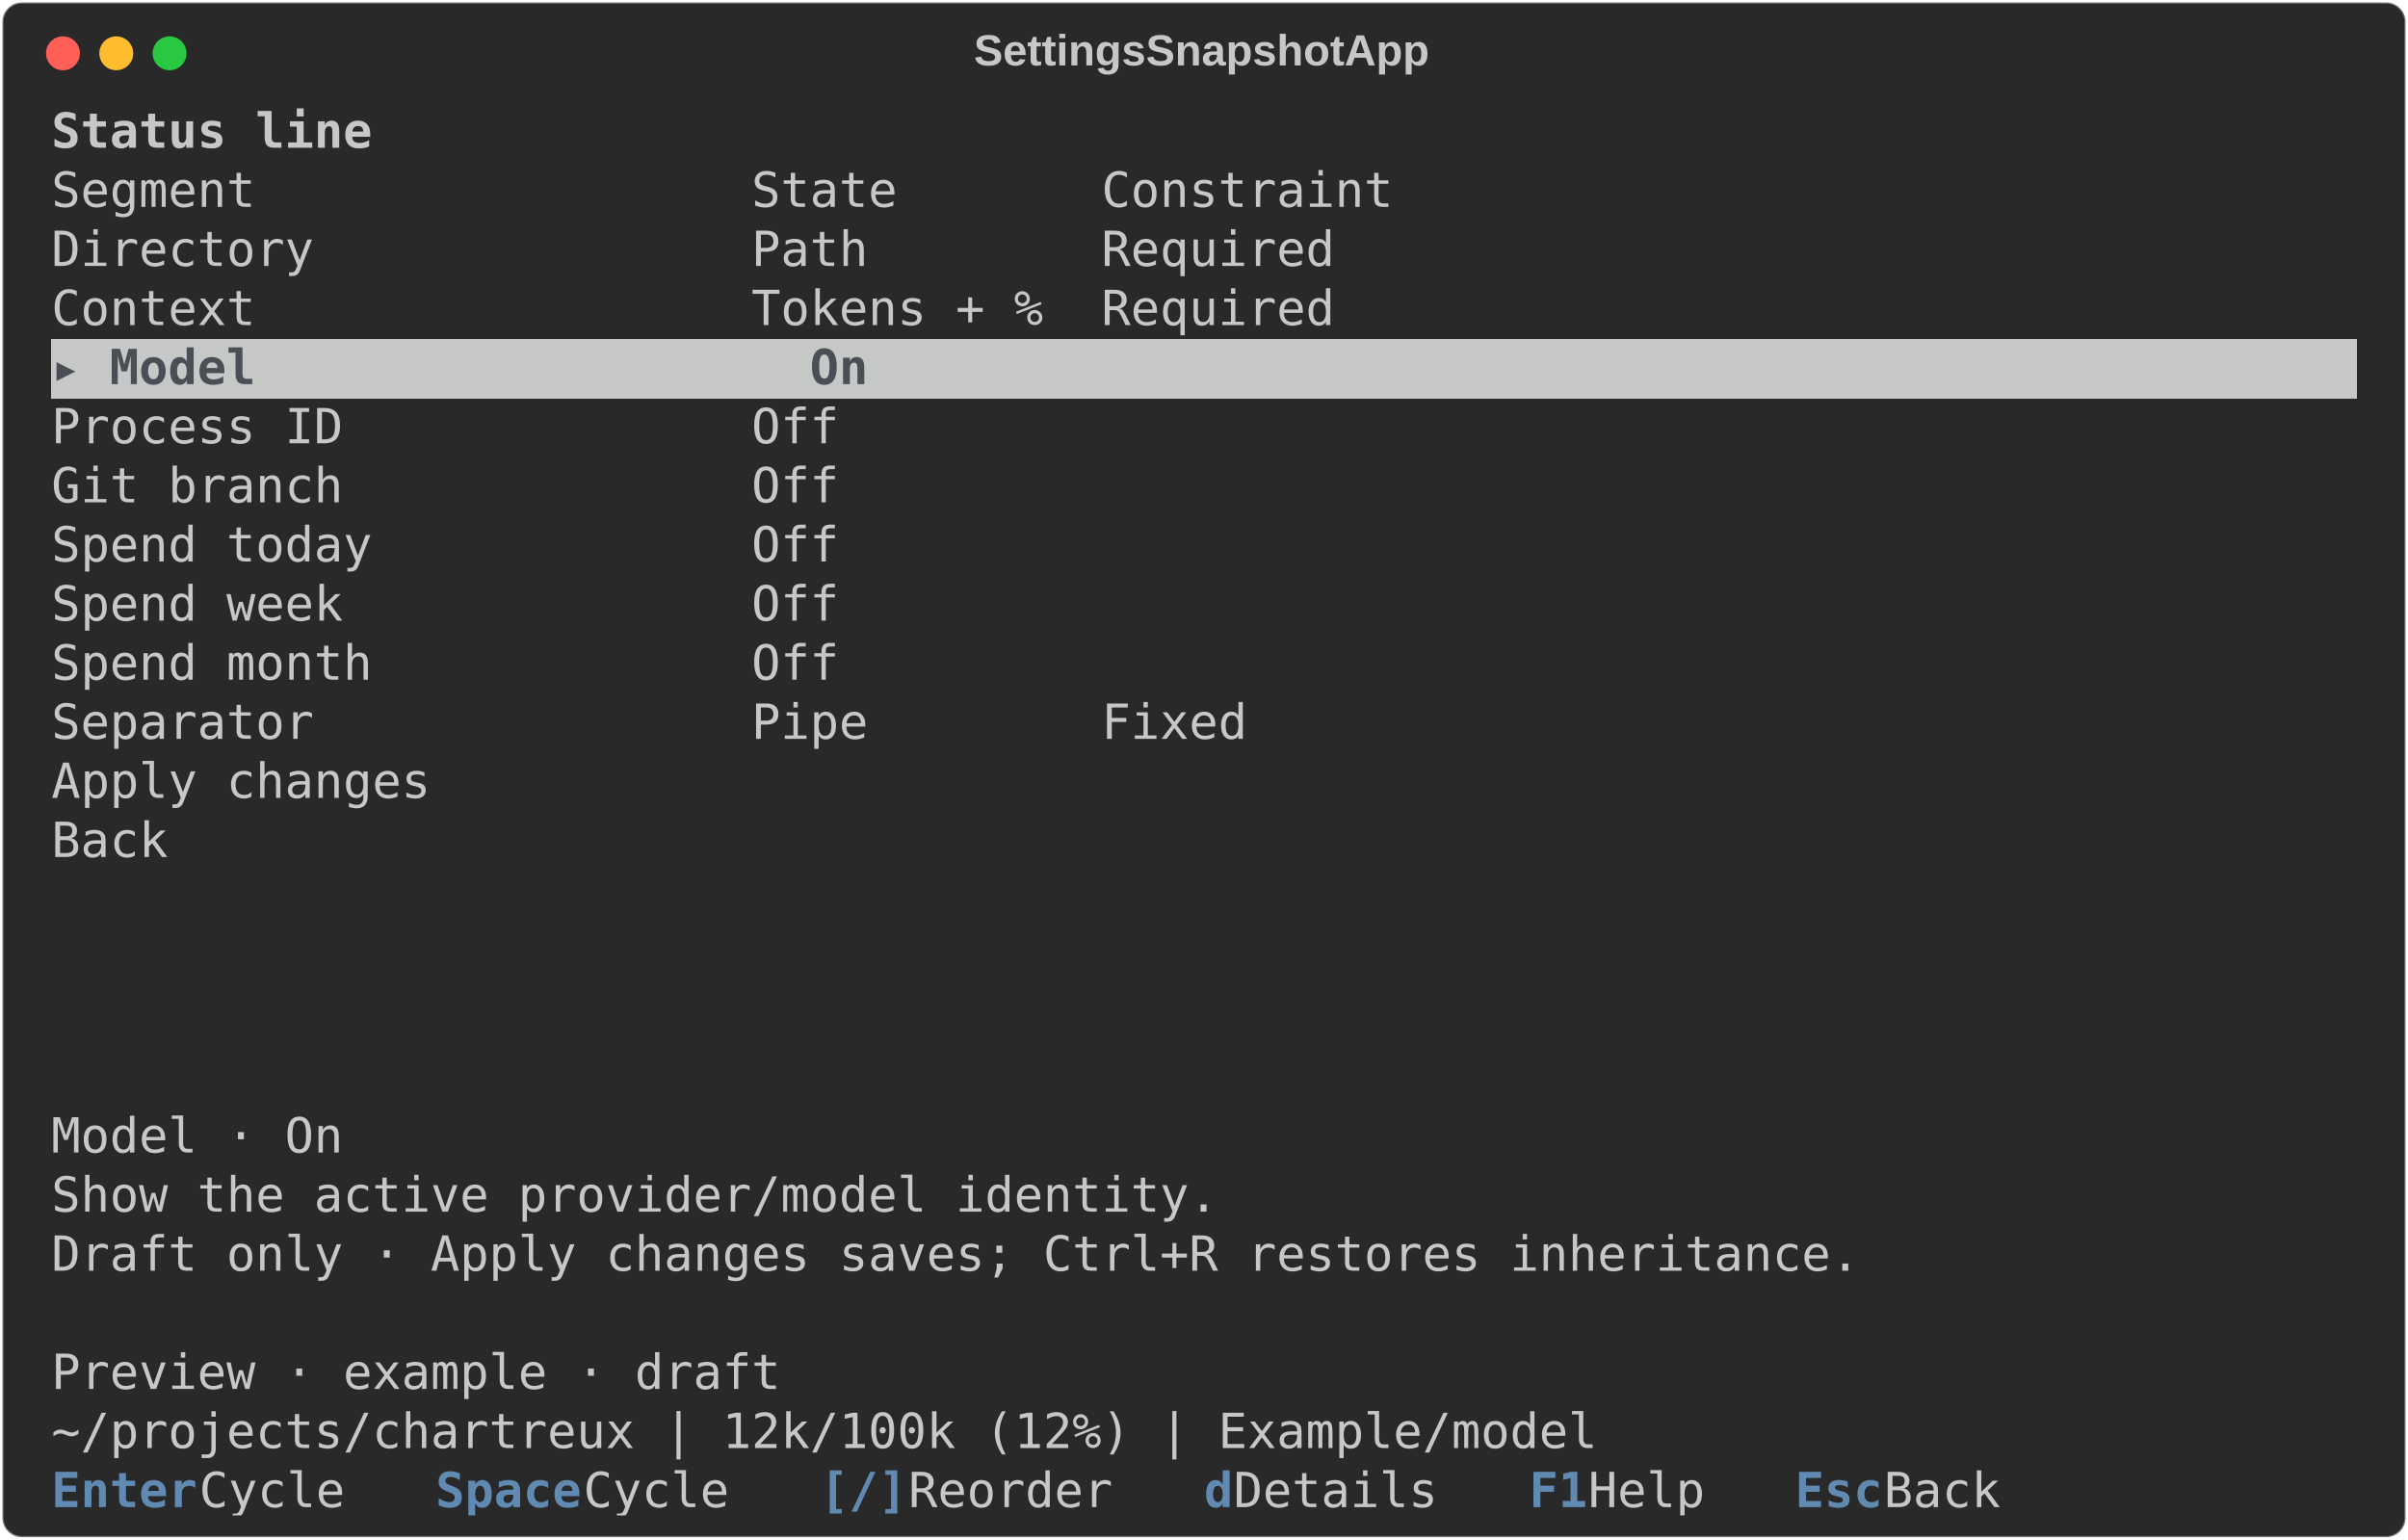
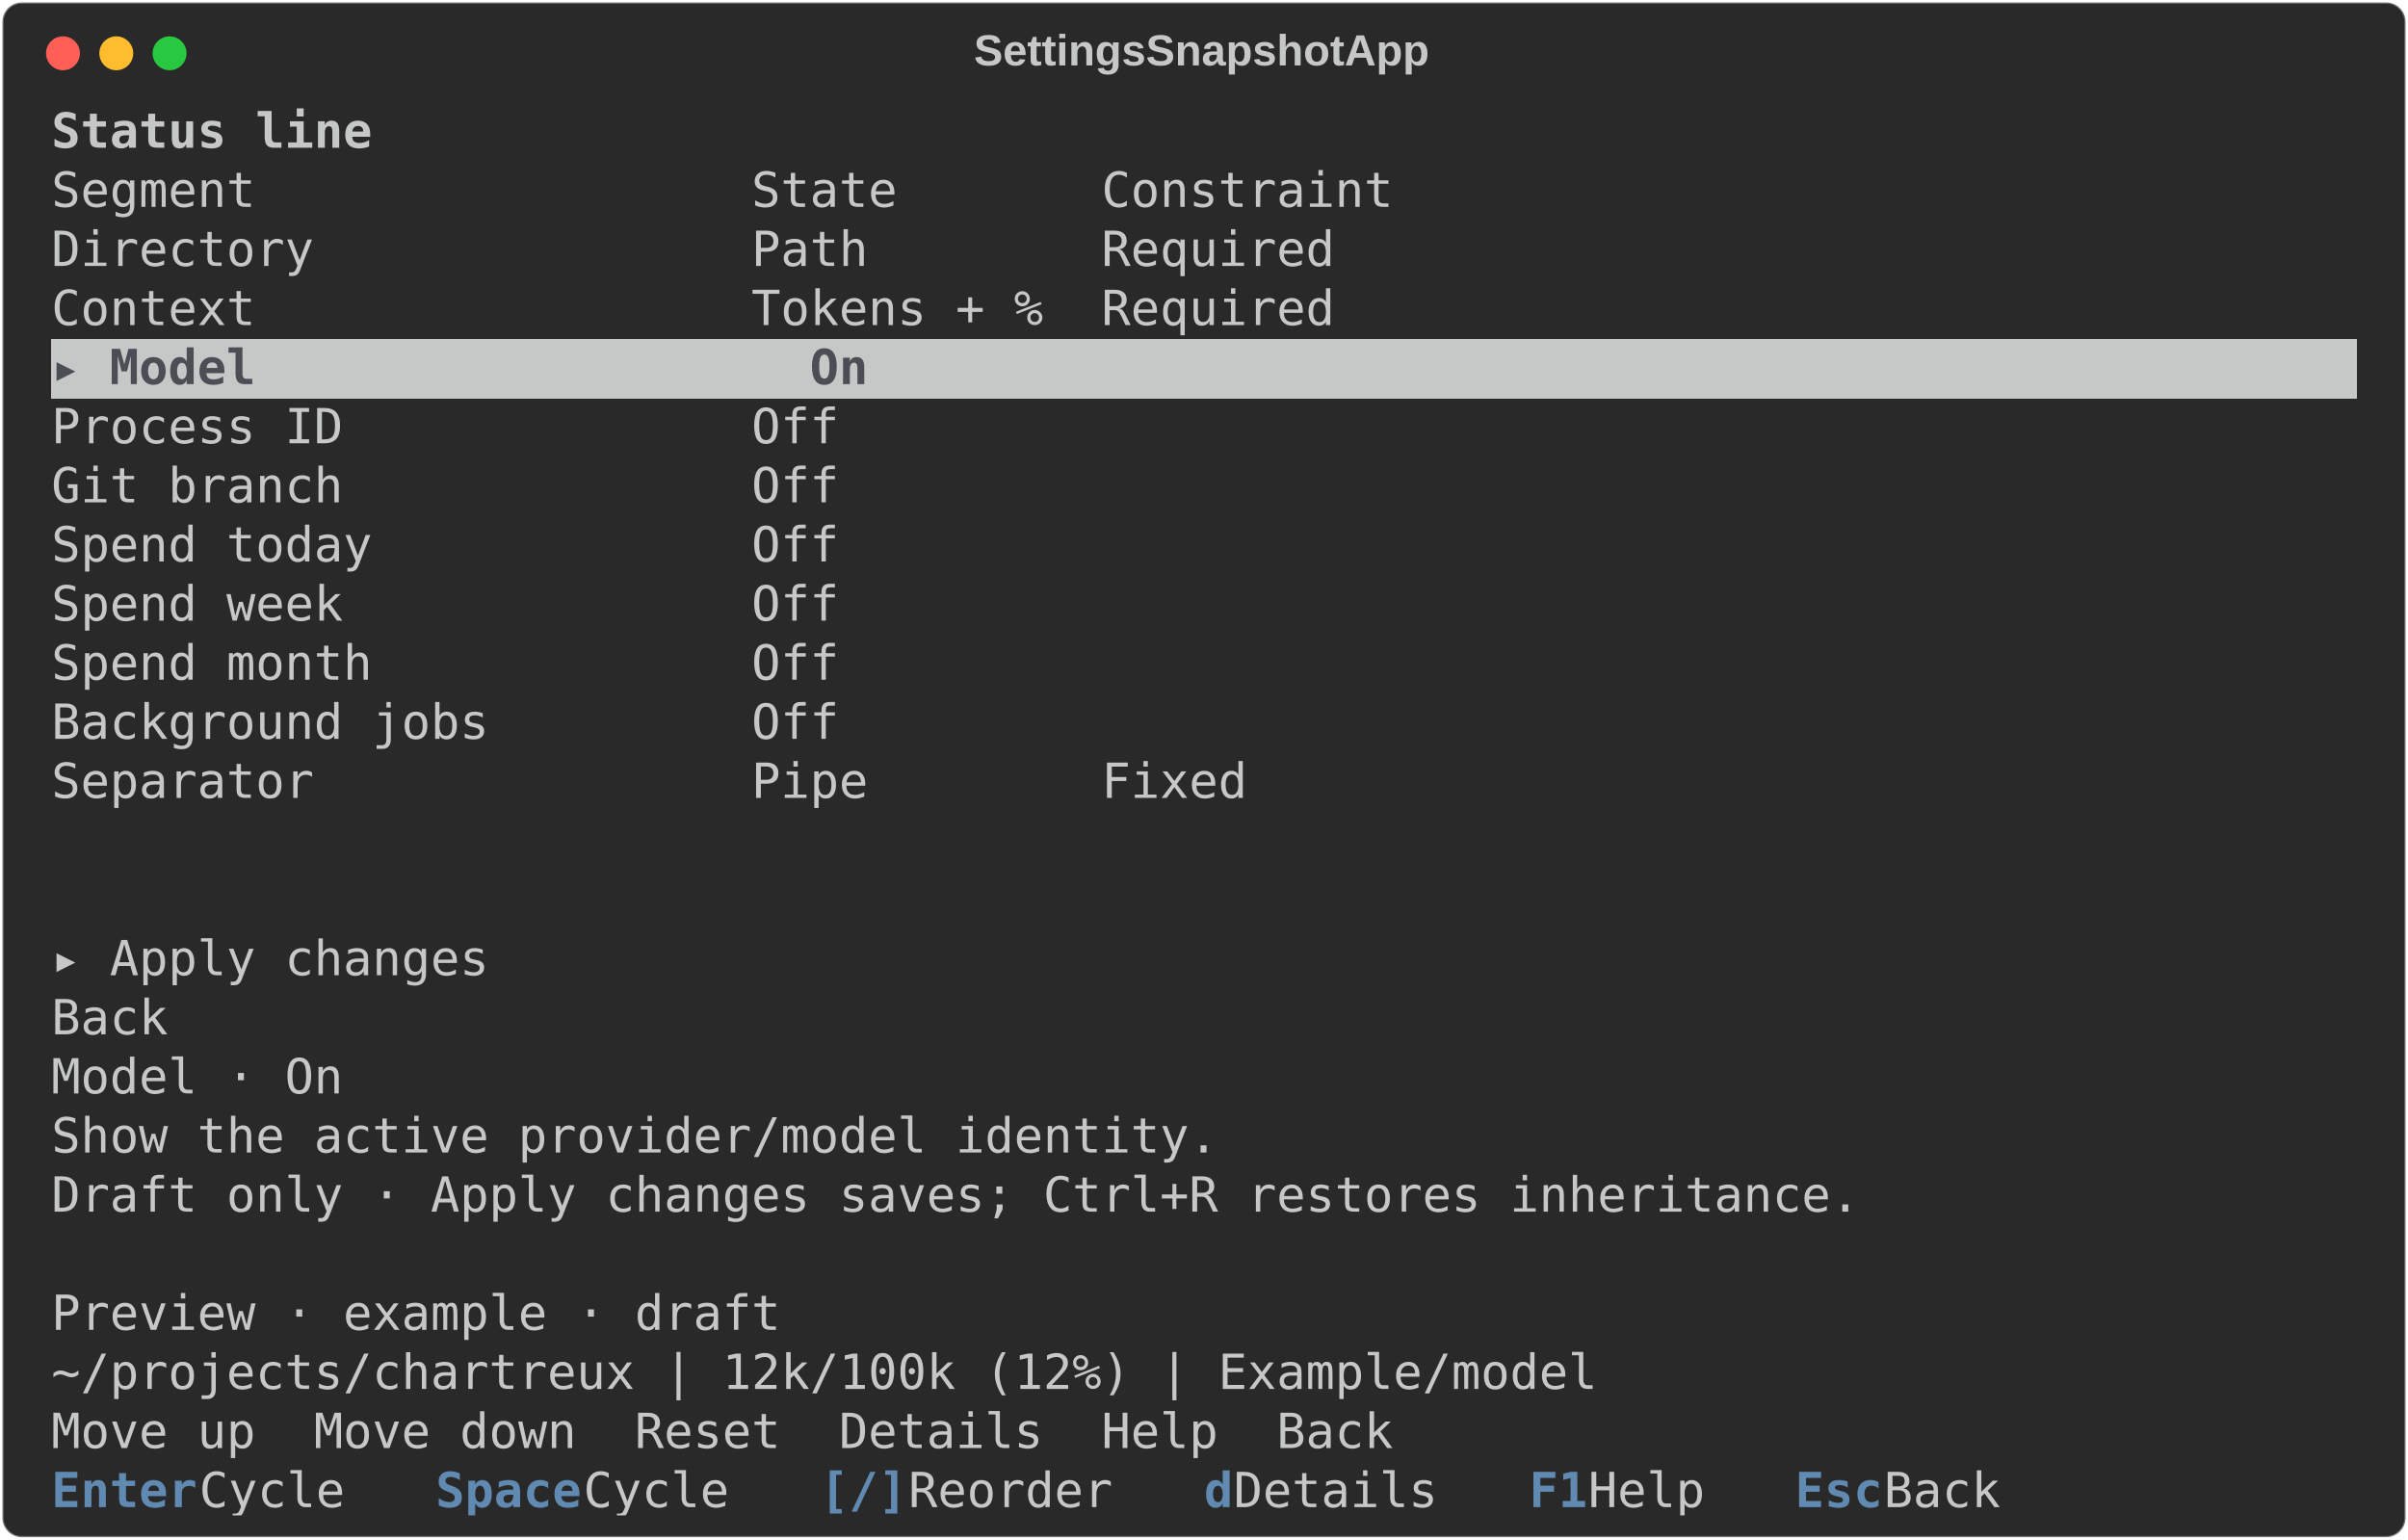
<svg xmlns="http://www.w3.org/2000/svg" class="rich-terminal" viewBox="0 0 994 635.6">
  <style>

    @font-face {
        font-family: "Fira Code";
        src: local("FiraCode-Regular"),
                url("https://cdnjs.cloudflare.com/ajax/libs/firacode/6.2.0/woff2/FiraCode-Regular.woff2") format("woff2"),
                url("https://cdnjs.cloudflare.com/ajax/libs/firacode/6.2.0/woff/FiraCode-Regular.woff") format("woff");
        font-style: normal;
        font-weight: 400;
    }
    @font-face {
        font-family: "Fira Code";
        src: local("FiraCode-Bold"),
                url("https://cdnjs.cloudflare.com/ajax/libs/firacode/6.2.0/woff2/FiraCode-Bold.woff2") format("woff2"),
                url("https://cdnjs.cloudflare.com/ajax/libs/firacode/6.2.0/woff/FiraCode-Bold.woff") format("woff");
        font-style: bold;
        font-weight: 700;
    }

    .terminal-matrix {
        font-family: Fira Code, monospace;
        font-size: 20px;
        line-height: 24.4px;
        font-variant-east-asian: full-width;
    }

    .terminal-title {
        font-size: 18px;
        font-weight: bold;
        font-family: arial;
    }

    .terminal-r1 { fill: #c5c8c6 }
.terminal-r2 { fill: #c5c8c6;font-weight: bold }
.terminal-r3 { fill: #4b4e55;font-weight: bold }
.terminal-r4 { fill: #608ab1;font-weight: bold }
    </style>
  <defs>
    <clipPath id="terminal-clip-terminal">
      <rect x="0" y="0" width="975.0" height="584.6" />
    </clipPath>
    <clipPath id="terminal-line-0">
      <rect x="0" y="1.5" width="976" height="24.65" />
    </clipPath>
    <clipPath id="terminal-line-1">
      <rect x="0" y="25.9" width="976" height="24.65" />
    </clipPath>
    <clipPath id="terminal-line-2">
      <rect x="0" y="50.3" width="976" height="24.65" />
    </clipPath>
    <clipPath id="terminal-line-3">
      <rect x="0" y="74.7" width="976" height="24.65" />
    </clipPath>
    <clipPath id="terminal-line-4">
      <rect x="0" y="99.1" width="976" height="24.65" />
    </clipPath>
    <clipPath id="terminal-line-5">
      <rect x="0" y="123.5" width="976" height="24.65" />
    </clipPath>
    <clipPath id="terminal-line-6">
      <rect x="0" y="147.9" width="976" height="24.65" />
    </clipPath>
    <clipPath id="terminal-line-7">
      <rect x="0" y="172.3" width="976" height="24.65" />
    </clipPath>
    <clipPath id="terminal-line-8">
      <rect x="0" y="196.7" width="976" height="24.65" />
    </clipPath>
    <clipPath id="terminal-line-9">
      <rect x="0" y="221.1" width="976" height="24.65" />
    </clipPath>
    <clipPath id="terminal-line-10">
      <rect x="0" y="245.5" width="976" height="24.65" />
    </clipPath>
    <clipPath id="terminal-line-11">
      <rect x="0" y="269.9" width="976" height="24.65" />
    </clipPath>
    <clipPath id="terminal-line-12">
      <rect x="0" y="294.3" width="976" height="24.65" />
    </clipPath>
    <clipPath id="terminal-line-13">
      <rect x="0" y="318.7" width="976" height="24.65" />
    </clipPath>
    <clipPath id="terminal-line-14">
      <rect x="0" y="343.1" width="976" height="24.65" />
    </clipPath>
    <clipPath id="terminal-line-15">
      <rect x="0" y="367.5" width="976" height="24.65" />
    </clipPath>
    <clipPath id="terminal-line-16">
      <rect x="0" y="391.9" width="976" height="24.65" />
    </clipPath>
    <clipPath id="terminal-line-17">
      <rect x="0" y="416.3" width="976" height="24.65" />
    </clipPath>
    <clipPath id="terminal-line-18">
      <rect x="0" y="440.7" width="976" height="24.65" />
    </clipPath>
    <clipPath id="terminal-line-19">
      <rect x="0" y="465.1" width="976" height="24.65" />
    </clipPath>
    <clipPath id="terminal-line-20">
      <rect x="0" y="489.5" width="976" height="24.65" />
    </clipPath>
    <clipPath id="terminal-line-21">
      <rect x="0" y="513.9" width="976" height="24.65" />
    </clipPath>
    <clipPath id="terminal-line-22">
      <rect x="0" y="538.3" width="976" height="24.65" />
    </clipPath>
  </defs>
  <rect fill="#292929" stroke="rgba(255,255,255,0.35)" stroke-width="1" x="1" y="1" width="992" height="633.6" rx="8" />
  <text class="terminal-title" fill="#c5c8c6" text-anchor="middle" x="496" y="27">SettingsSnapshotApp</text>
  <g transform="translate(26,22)">
    <circle cx="0" cy="0" r="7" fill="#ff5f57" />
    <circle cx="22" cy="0" r="7" fill="#febc2e" />
    <circle cx="44" cy="0" r="7" fill="#28c840" />
  </g>
  <g transform="translate(9, 41)" clip-path="url(#terminal-clip-terminal)">
    <rect fill="#c5c8c6" x="12.2" y="99.1" width="463.6" height="24.65" shape-rendering="crispEdges" />
    <rect fill="#c5c8c6" x="475.8" y="99.1" width="488" height="24.65" shape-rendering="crispEdges" />
    <g class="terminal-matrix">
      <text class="terminal-r2" x="12.2" y="20" textLength="134.2" clip-path="url(#terminal-line-0)">Status line</text>
      <text class="terminal-r1" x="976" y="20" textLength="12.2" clip-path="url(#terminal-line-0)">
</text>
      <text class="terminal-r1" x="12.2" y="44.4" textLength="585.6" clip-path="url(#terminal-line-1)">  Segment                 State       Constraint</text>
      <text class="terminal-r1" x="976" y="44.4" textLength="12.2" clip-path="url(#terminal-line-1)">
</text>
      <text class="terminal-r1" x="12.2" y="68.8" textLength="561.2" clip-path="url(#terminal-line-2)">  Directory               Path        Required</text>
      <text class="terminal-r1" x="976" y="68.8" textLength="12.2" clip-path="url(#terminal-line-2)">
</text>
      <text class="terminal-r1" x="12.2" y="93.2" textLength="561.2" clip-path="url(#terminal-line-3)">  Context                 Tokens + %  Required</text>
      <text class="terminal-r1" x="976" y="93.2" textLength="12.2" clip-path="url(#terminal-line-3)">
</text>
      <text class="terminal-r3" x="12.2" y="117.6" textLength="463.6" clip-path="url(#terminal-line-4)">▸ Model                   On          </text>
      <text class="terminal-r1" x="976" y="117.6" textLength="12.2" clip-path="url(#terminal-line-4)">
</text>
      <text class="terminal-r1" x="12.2" y="142" textLength="463.6" clip-path="url(#terminal-line-5)">  Process ID              Off         </text>
      <text class="terminal-r1" x="976" y="142" textLength="12.2" clip-path="url(#terminal-line-5)">
</text>
      <text class="terminal-r1" x="12.2" y="166.4" textLength="463.6" clip-path="url(#terminal-line-6)">  Git branch              Off         </text>
      <text class="terminal-r1" x="976" y="166.4" textLength="12.2" clip-path="url(#terminal-line-6)">
</text>
      <text class="terminal-r1" x="12.2" y="190.8" textLength="463.6" clip-path="url(#terminal-line-7)">  Spend today             Off         </text>
      <text class="terminal-r1" x="976" y="190.8" textLength="12.2" clip-path="url(#terminal-line-7)">
</text>
      <text class="terminal-r1" x="12.2" y="215.2" textLength="463.6" clip-path="url(#terminal-line-8)">  Spend week              Off         </text>
      <text class="terminal-r1" x="976" y="215.2" textLength="12.2" clip-path="url(#terminal-line-8)">
</text>
      <text class="terminal-r1" x="12.2" y="239.6" textLength="463.6" clip-path="url(#terminal-line-9)">  Spend month             Off         </text>
      <text class="terminal-r1" x="976" y="239.6" textLength="12.2" clip-path="url(#terminal-line-9)">
</text>
-       <text class="terminal-r1" x="12.2" y="264" textLength="524.6" clip-path="url(#terminal-line-10)">  Separator               Pipe        Fixed</text>
+       <text class="terminal-r1" x="12.2" y="264" textLength="463.6" clip-path="url(#terminal-line-10)">  Background jobs         Off         </text>
      <text class="terminal-r1" x="976" y="264" textLength="12.2" clip-path="url(#terminal-line-10)">
</text>
-       <text class="terminal-r1" x="12.2" y="288.4" textLength="463.6" clip-path="url(#terminal-line-11)">  Apply changes                       </text>
+       <text class="terminal-r1" x="12.2" y="288.4" textLength="524.6" clip-path="url(#terminal-line-11)">  Separator               Pipe        Fixed</text>
      <text class="terminal-r1" x="976" y="288.4" textLength="12.2" clip-path="url(#terminal-line-11)">
</text>
-       <text class="terminal-r1" x="12.2" y="312.8" textLength="463.6" clip-path="url(#terminal-line-12)">  Back                                </text>
      <text class="terminal-r1" x="976" y="312.8" textLength="12.2" clip-path="url(#terminal-line-12)">
</text>
      <text class="terminal-r1" x="976" y="337.2" textLength="12.2" clip-path="url(#terminal-line-13)">
</text>
+       <text class="terminal-r1" x="12.2" y="361.6" textLength="463.6" clip-path="url(#terminal-line-14)">▸ Apply changes                       </text>
      <text class="terminal-r1" x="976" y="361.6" textLength="12.2" clip-path="url(#terminal-line-14)">
</text>
+       <text class="terminal-r1" x="12.2" y="386" textLength="463.6" clip-path="url(#terminal-line-15)">  Back                                </text>
      <text class="terminal-r1" x="976" y="386" textLength="12.2" clip-path="url(#terminal-line-15)">
</text>
+       <text class="terminal-r1" x="12.2" y="410.4" textLength="122" clip-path="url(#terminal-line-16)">Model · On</text>
      <text class="terminal-r1" x="976" y="410.4" textLength="12.2" clip-path="url(#terminal-line-16)">
</text>
-       <text class="terminal-r1" x="12.2" y="434.8" textLength="122" clip-path="url(#terminal-line-17)">Model · On</text>
+       <text class="terminal-r1" x="12.2" y="434.8" textLength="488" clip-path="url(#terminal-line-17)">Show the active provider/model identity.</text>
      <text class="terminal-r1" x="976" y="434.8" textLength="12.2" clip-path="url(#terminal-line-17)">
</text>
-       <text class="terminal-r1" x="12.2" y="459.2" textLength="488" clip-path="url(#terminal-line-18)">Show the active provider/model identity.</text>
+       <text class="terminal-r1" x="12.2" y="459.2" textLength="756.4" clip-path="url(#terminal-line-18)">Draft only · Apply changes saves; Ctrl+R restores inheritance.</text>
      <text class="terminal-r1" x="976" y="459.2" textLength="12.2" clip-path="url(#terminal-line-18)">
</text>
-       <text class="terminal-r1" x="12.2" y="483.6" textLength="756.4" clip-path="url(#terminal-line-19)">Draft only · Apply changes saves; Ctrl+R restores inheritance.</text>
      <text class="terminal-r1" x="976" y="483.6" textLength="12.2" clip-path="url(#terminal-line-19)">
</text>
+       <text class="terminal-r1" x="12.2" y="508" textLength="305" clip-path="url(#terminal-line-20)">Preview · example · draft</text>
      <text class="terminal-r1" x="976" y="508" textLength="12.2" clip-path="url(#terminal-line-20)">
</text>
-       <text class="terminal-r1" x="12.2" y="532.4" textLength="305" clip-path="url(#terminal-line-21)">Preview · example · draft</text>
+       <text class="terminal-r1" x="12.2" y="532.4" textLength="646.6" clip-path="url(#terminal-line-21)">~/projects/chartreux | 12k/100k (12%) | Example/model</text>
      <text class="terminal-r1" x="976" y="532.4" textLength="12.2" clip-path="url(#terminal-line-21)">
</text>
-       <text class="terminal-r1" x="12.2" y="556.8" textLength="646.6" clip-path="url(#terminal-line-22)">~/projects/chartreux | 12k/100k (12%) | Example/model</text>
+       <text class="terminal-r1" x="12.2" y="556.8" textLength="561.2" clip-path="url(#terminal-line-22)">Move up  Move down  Reset  Details  Help  Back</text>
      <text class="terminal-r1" x="976" y="556.8" textLength="12.2" clip-path="url(#terminal-line-22)">
</text>
      <text class="terminal-r4" x="12.2" y="581.2" textLength="61" clip-path="url(#terminal-line-23)">Enter</text>
      <text class="terminal-r1" x="73.2" y="581.2" textLength="97.6" clip-path="url(#terminal-line-23)"> Cycle  </text>
      <text class="terminal-r4" x="170.8" y="581.2" textLength="61" clip-path="url(#terminal-line-23)">Space</text>
      <text class="terminal-r1" x="231.8" y="581.2" textLength="97.6" clip-path="url(#terminal-line-23)"> Cycle  </text>
      <text class="terminal-r4" x="329.4" y="581.2" textLength="36.6" clip-path="url(#terminal-line-23)">[/]</text>
      <text class="terminal-r1" x="366" y="581.2" textLength="122" clip-path="url(#terminal-line-23)"> Reorder  </text>
      <text class="terminal-r4" x="488" y="581.2" textLength="12.2" clip-path="url(#terminal-line-23)">d</text>
      <text class="terminal-r1" x="500.2" y="581.2" textLength="122" clip-path="url(#terminal-line-23)"> Details  </text>
      <text class="terminal-r4" x="622.2" y="581.2" textLength="24.4" clip-path="url(#terminal-line-23)">F1</text>
      <text class="terminal-r1" x="646.6" y="581.2" textLength="85.4" clip-path="url(#terminal-line-23)"> Help  </text>
      <text class="terminal-r4" x="732" y="581.2" textLength="36.6" clip-path="url(#terminal-line-23)">Esc</text>
      <text class="terminal-r1" x="768.6" y="581.2" textLength="61" clip-path="url(#terminal-line-23)"> Back</text>
    </g>
  </g>
</svg>
